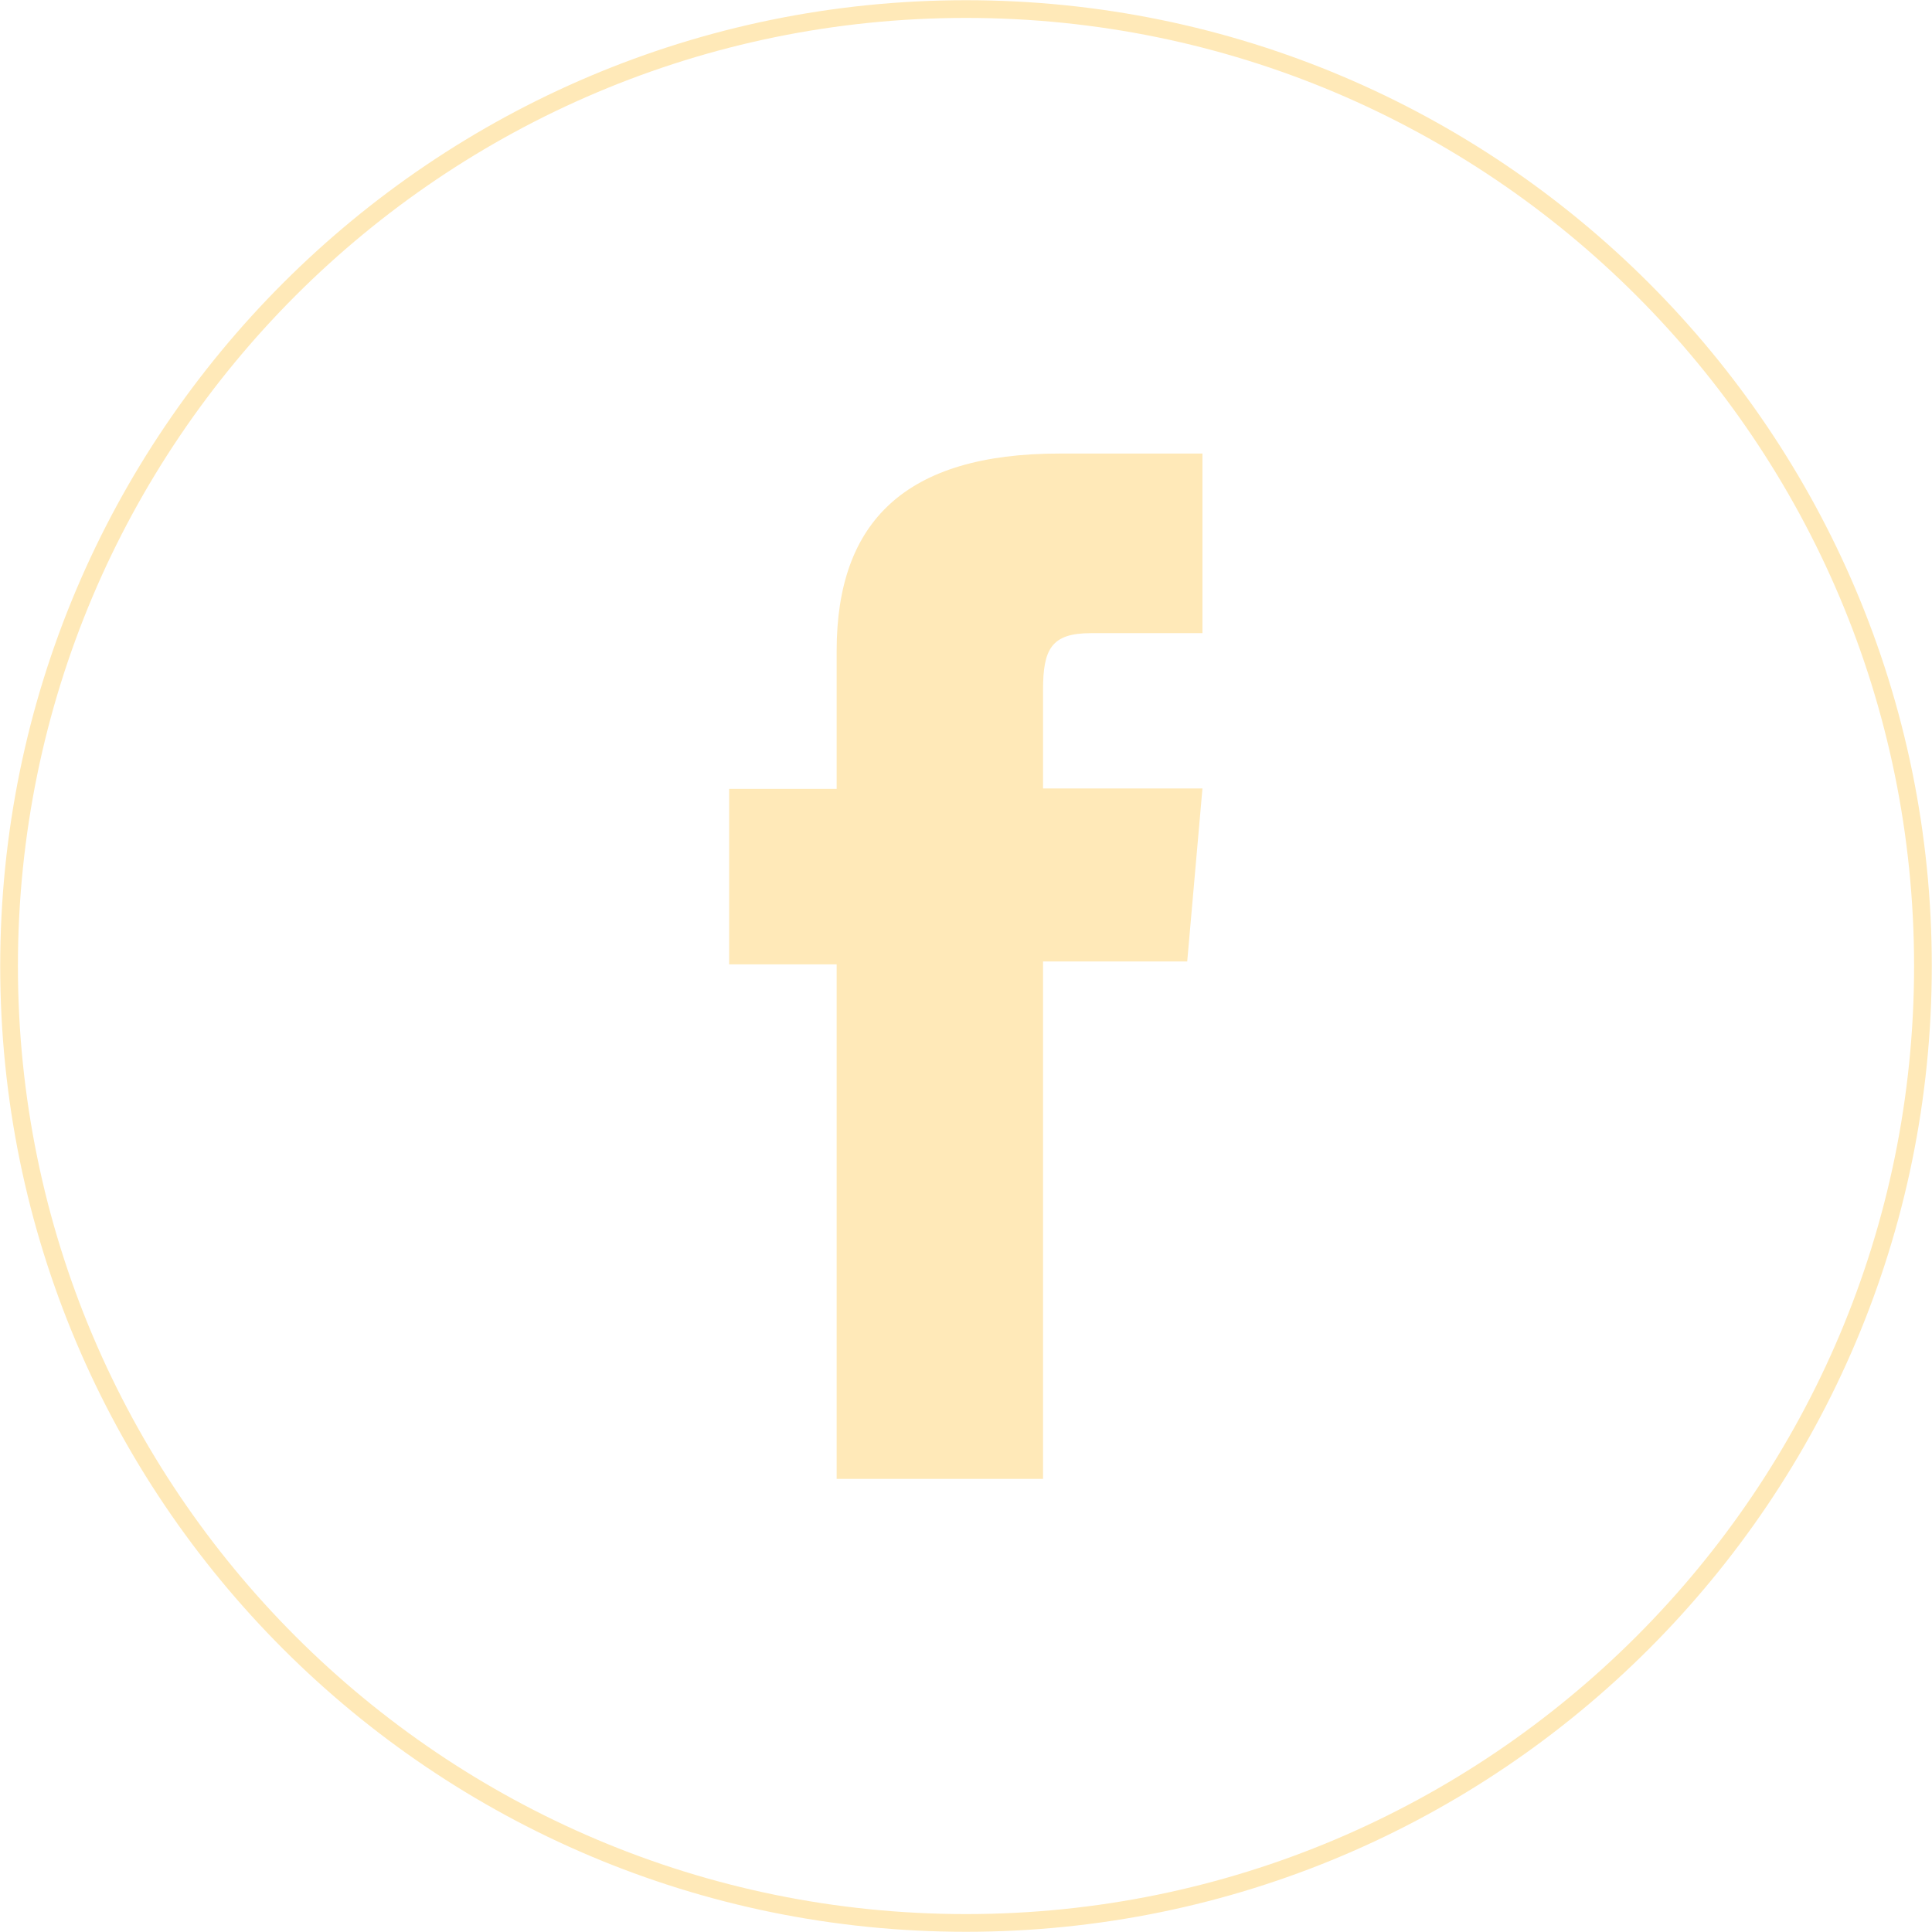
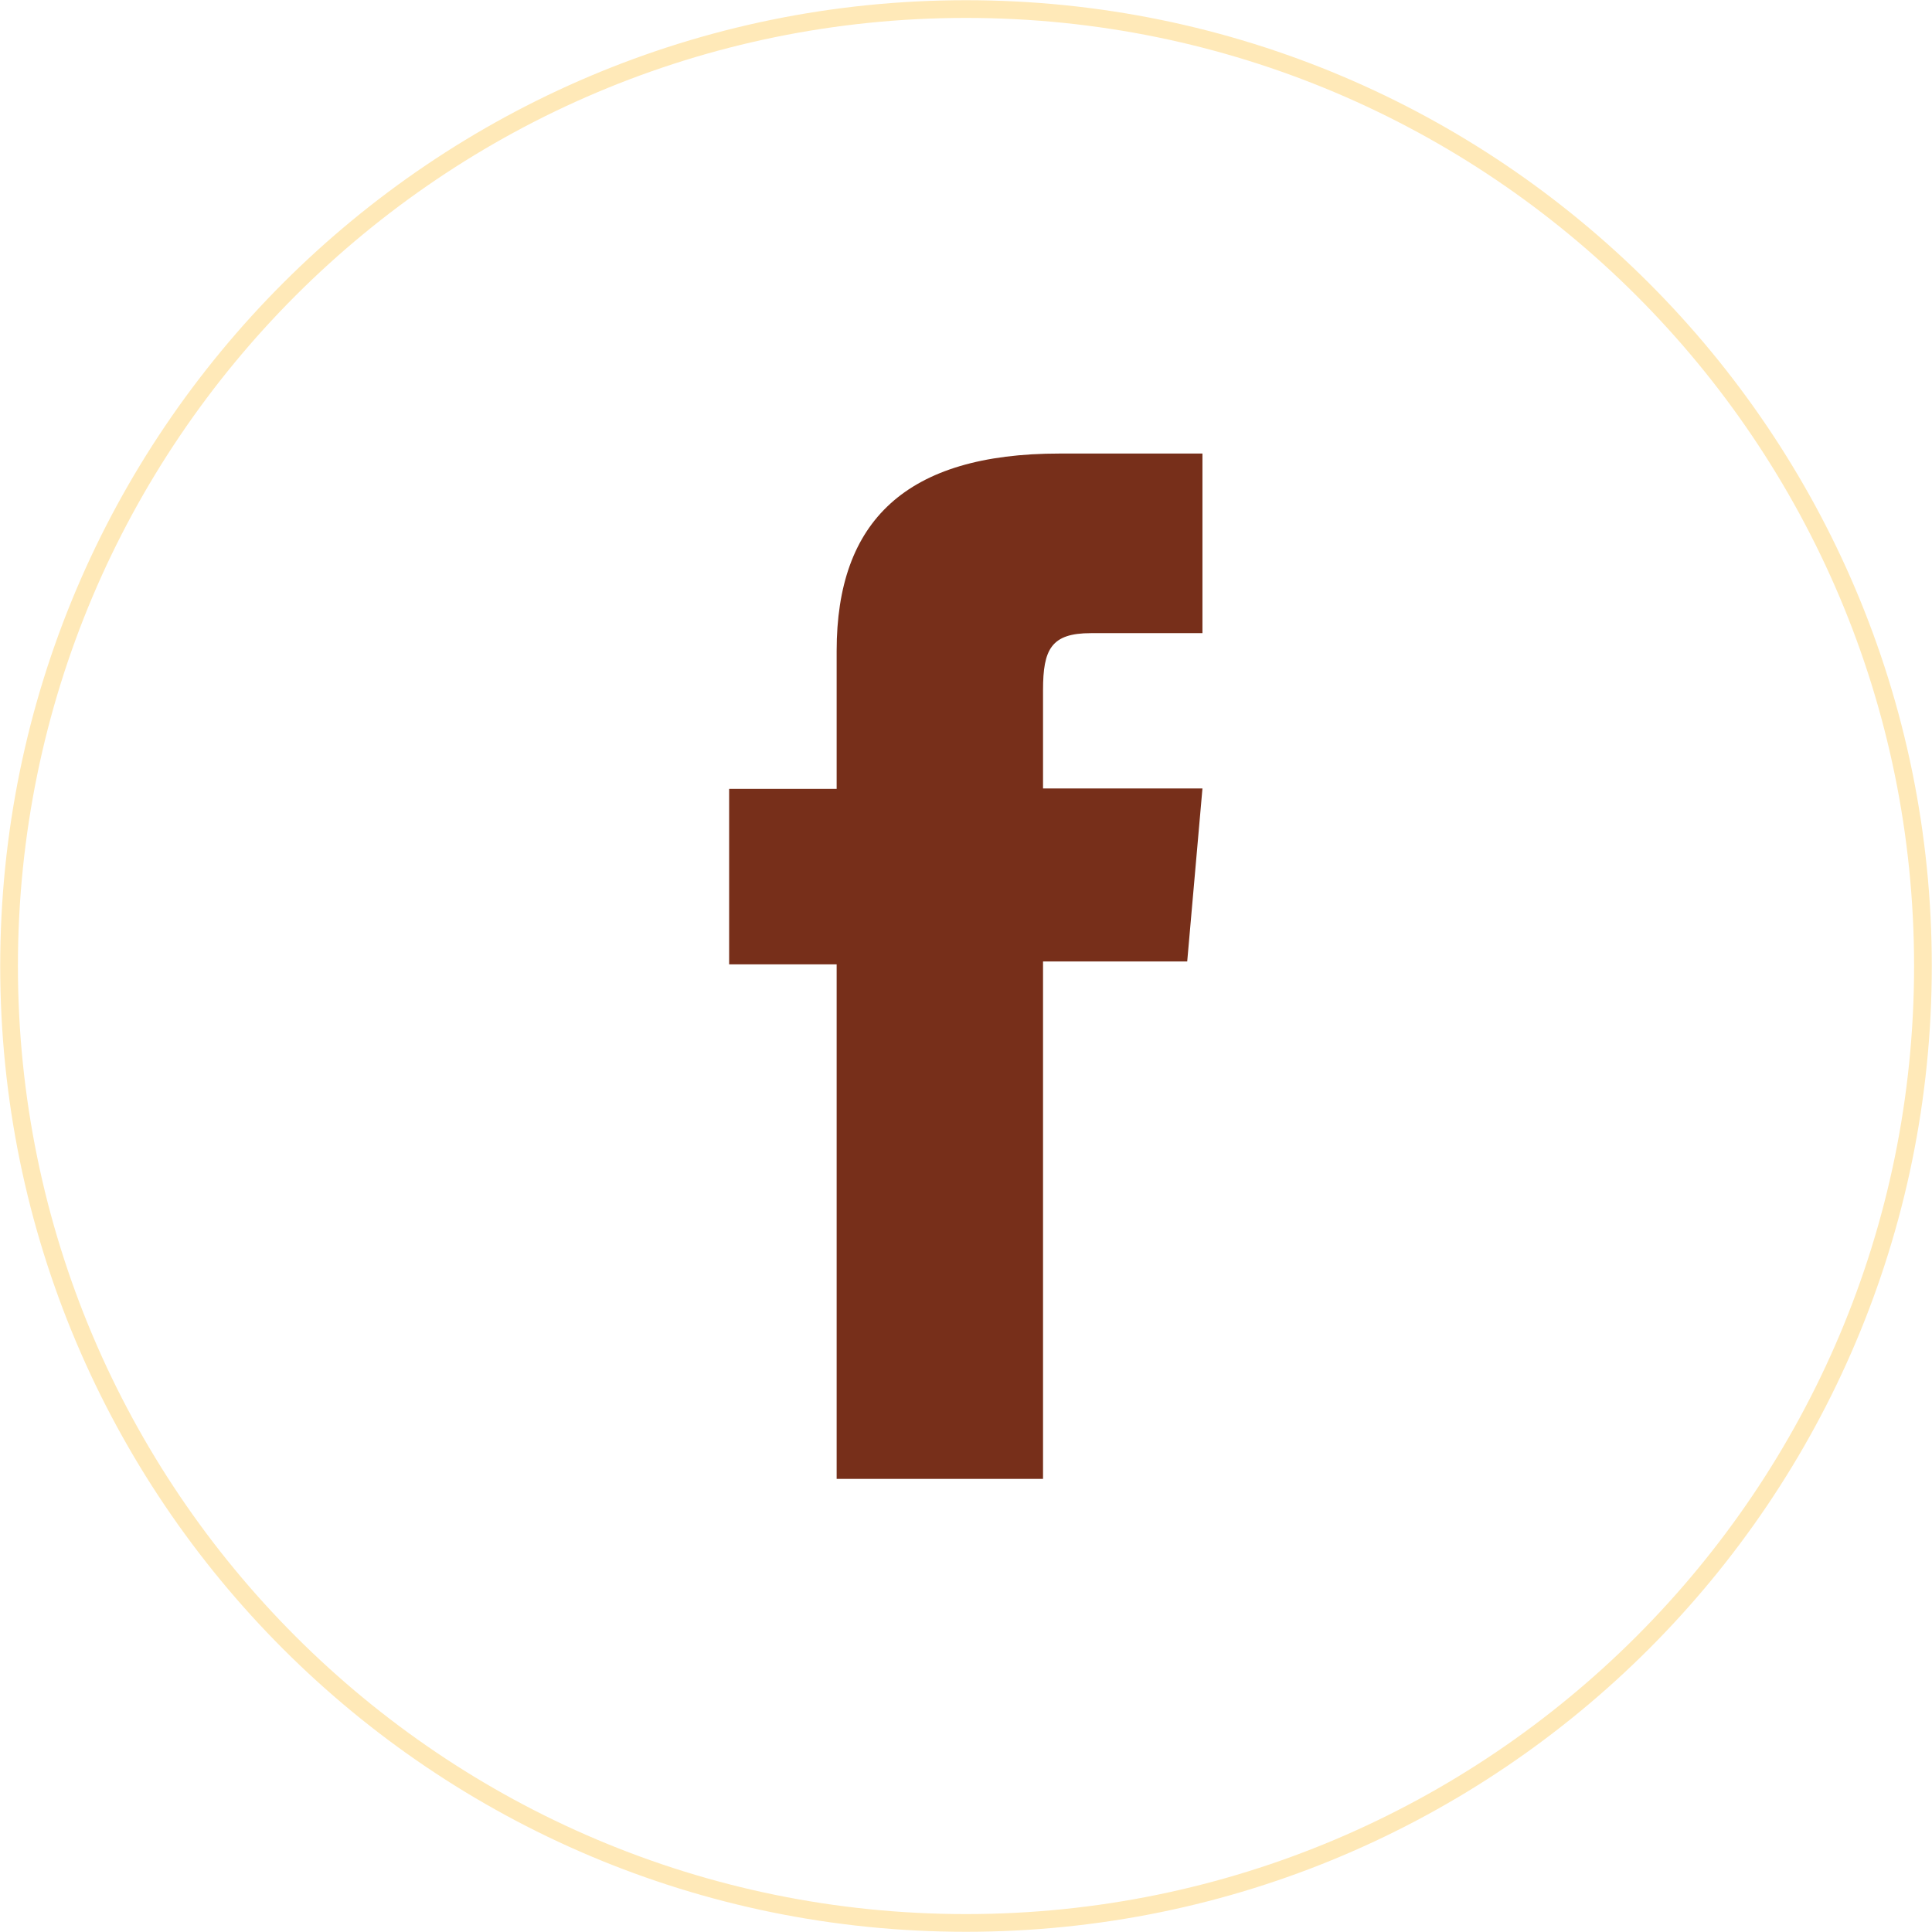
<svg xmlns="http://www.w3.org/2000/svg" viewBox="0 0 46.9 46.9">
  <g id="a" />
  <g id="b">
    <g id="c">
      <g>
        <path d="M23.45,46.68h0C10.62,46.68,.22,36.28,.22,23.45H.22C.22,10.62,10.62,.22,23.45,.22h0c12.83,0,23.23,10.4,23.23,23.23h0c0,12.83-10.4,23.23-23.23,23.23Z" fill="none" stroke="#ffe9b8" stroke-miterlimit="10" stroke-width=".43" />
-         <path d="M20.31,35.9h5.01v-12.56h3.5l.37-4.2h-3.87v-2.39c0-.99,.2-1.38,1.16-1.38h2.71v-4.36h-3.47c-3.73,0-5.41,1.64-5.41,4.79v3.35h-2.61v4.26h2.61v12.5Z" fill="#ffe9b8" />
+         <path d="M20.31,35.9h5.01v-12.56h3.5l.37-4.2h-3.87v-2.39c0-.99,.2-1.38,1.16-1.38h2.71v-4.36h-3.47c-3.73,0-5.41,1.64-5.41,4.79v3.35h-2.61v4.26h2.61v12.5Z" fill="#772f1a" />
      </g>
    </g>
  </g>
</svg>
